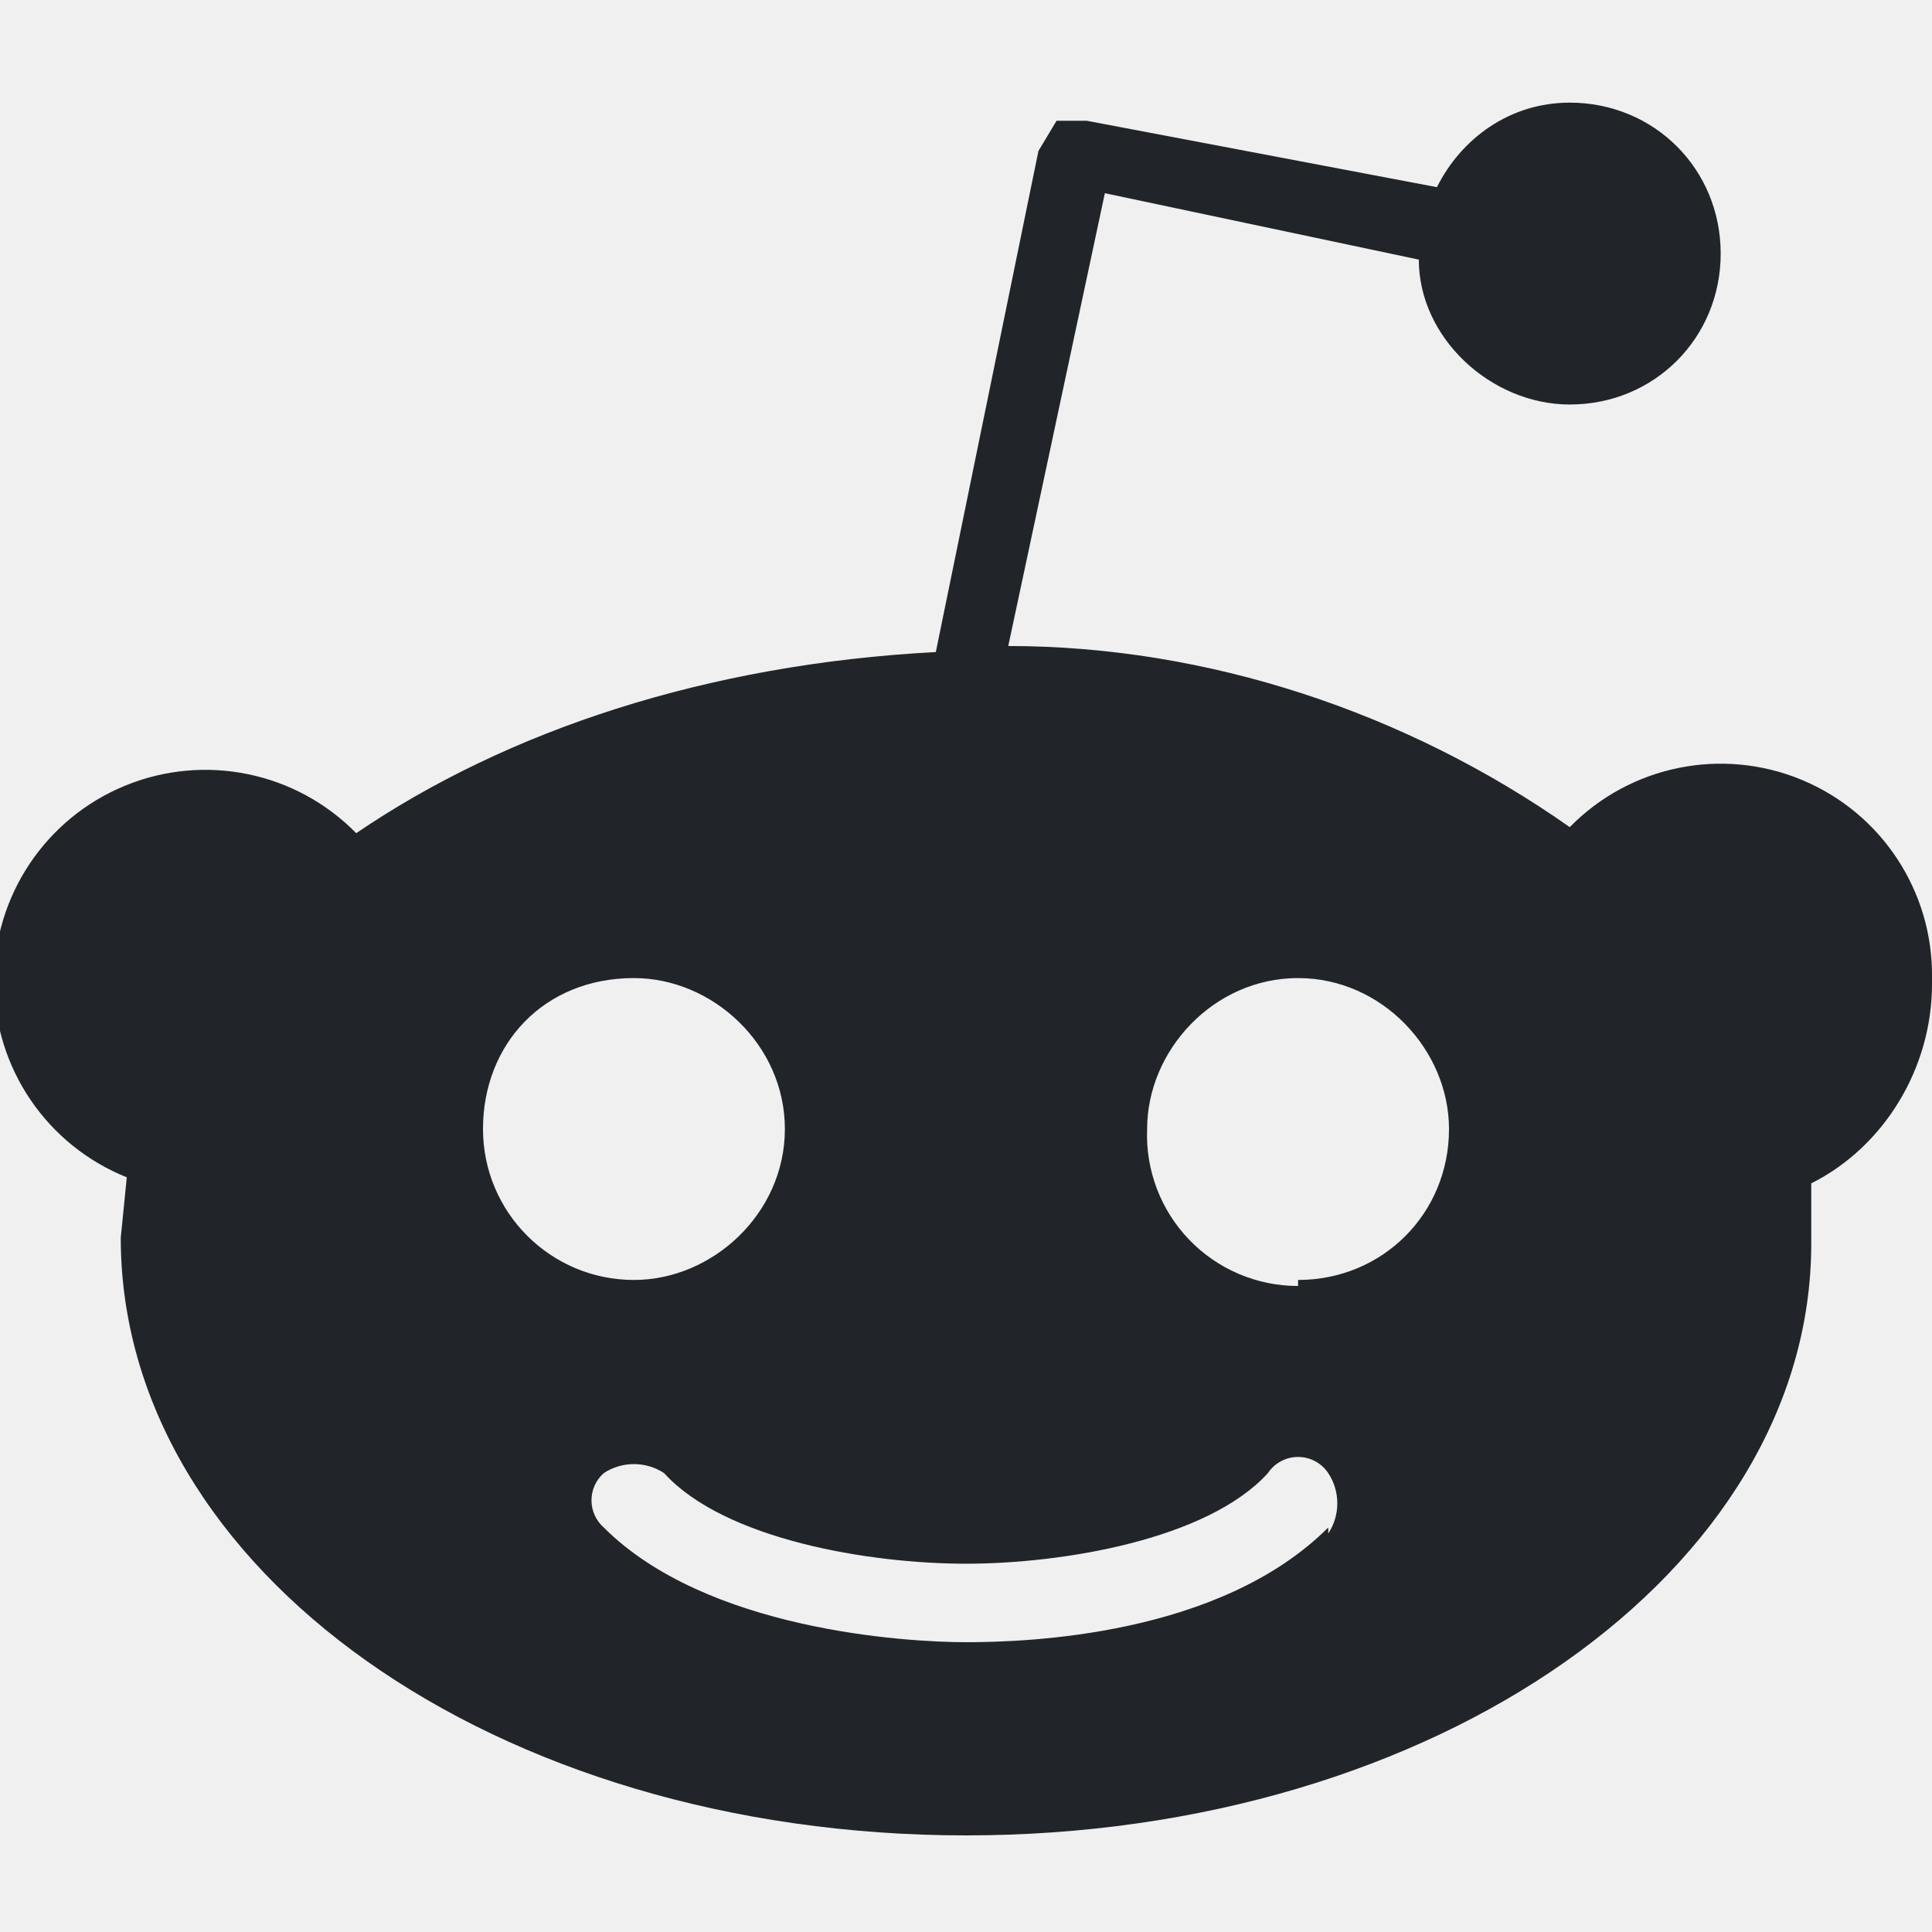
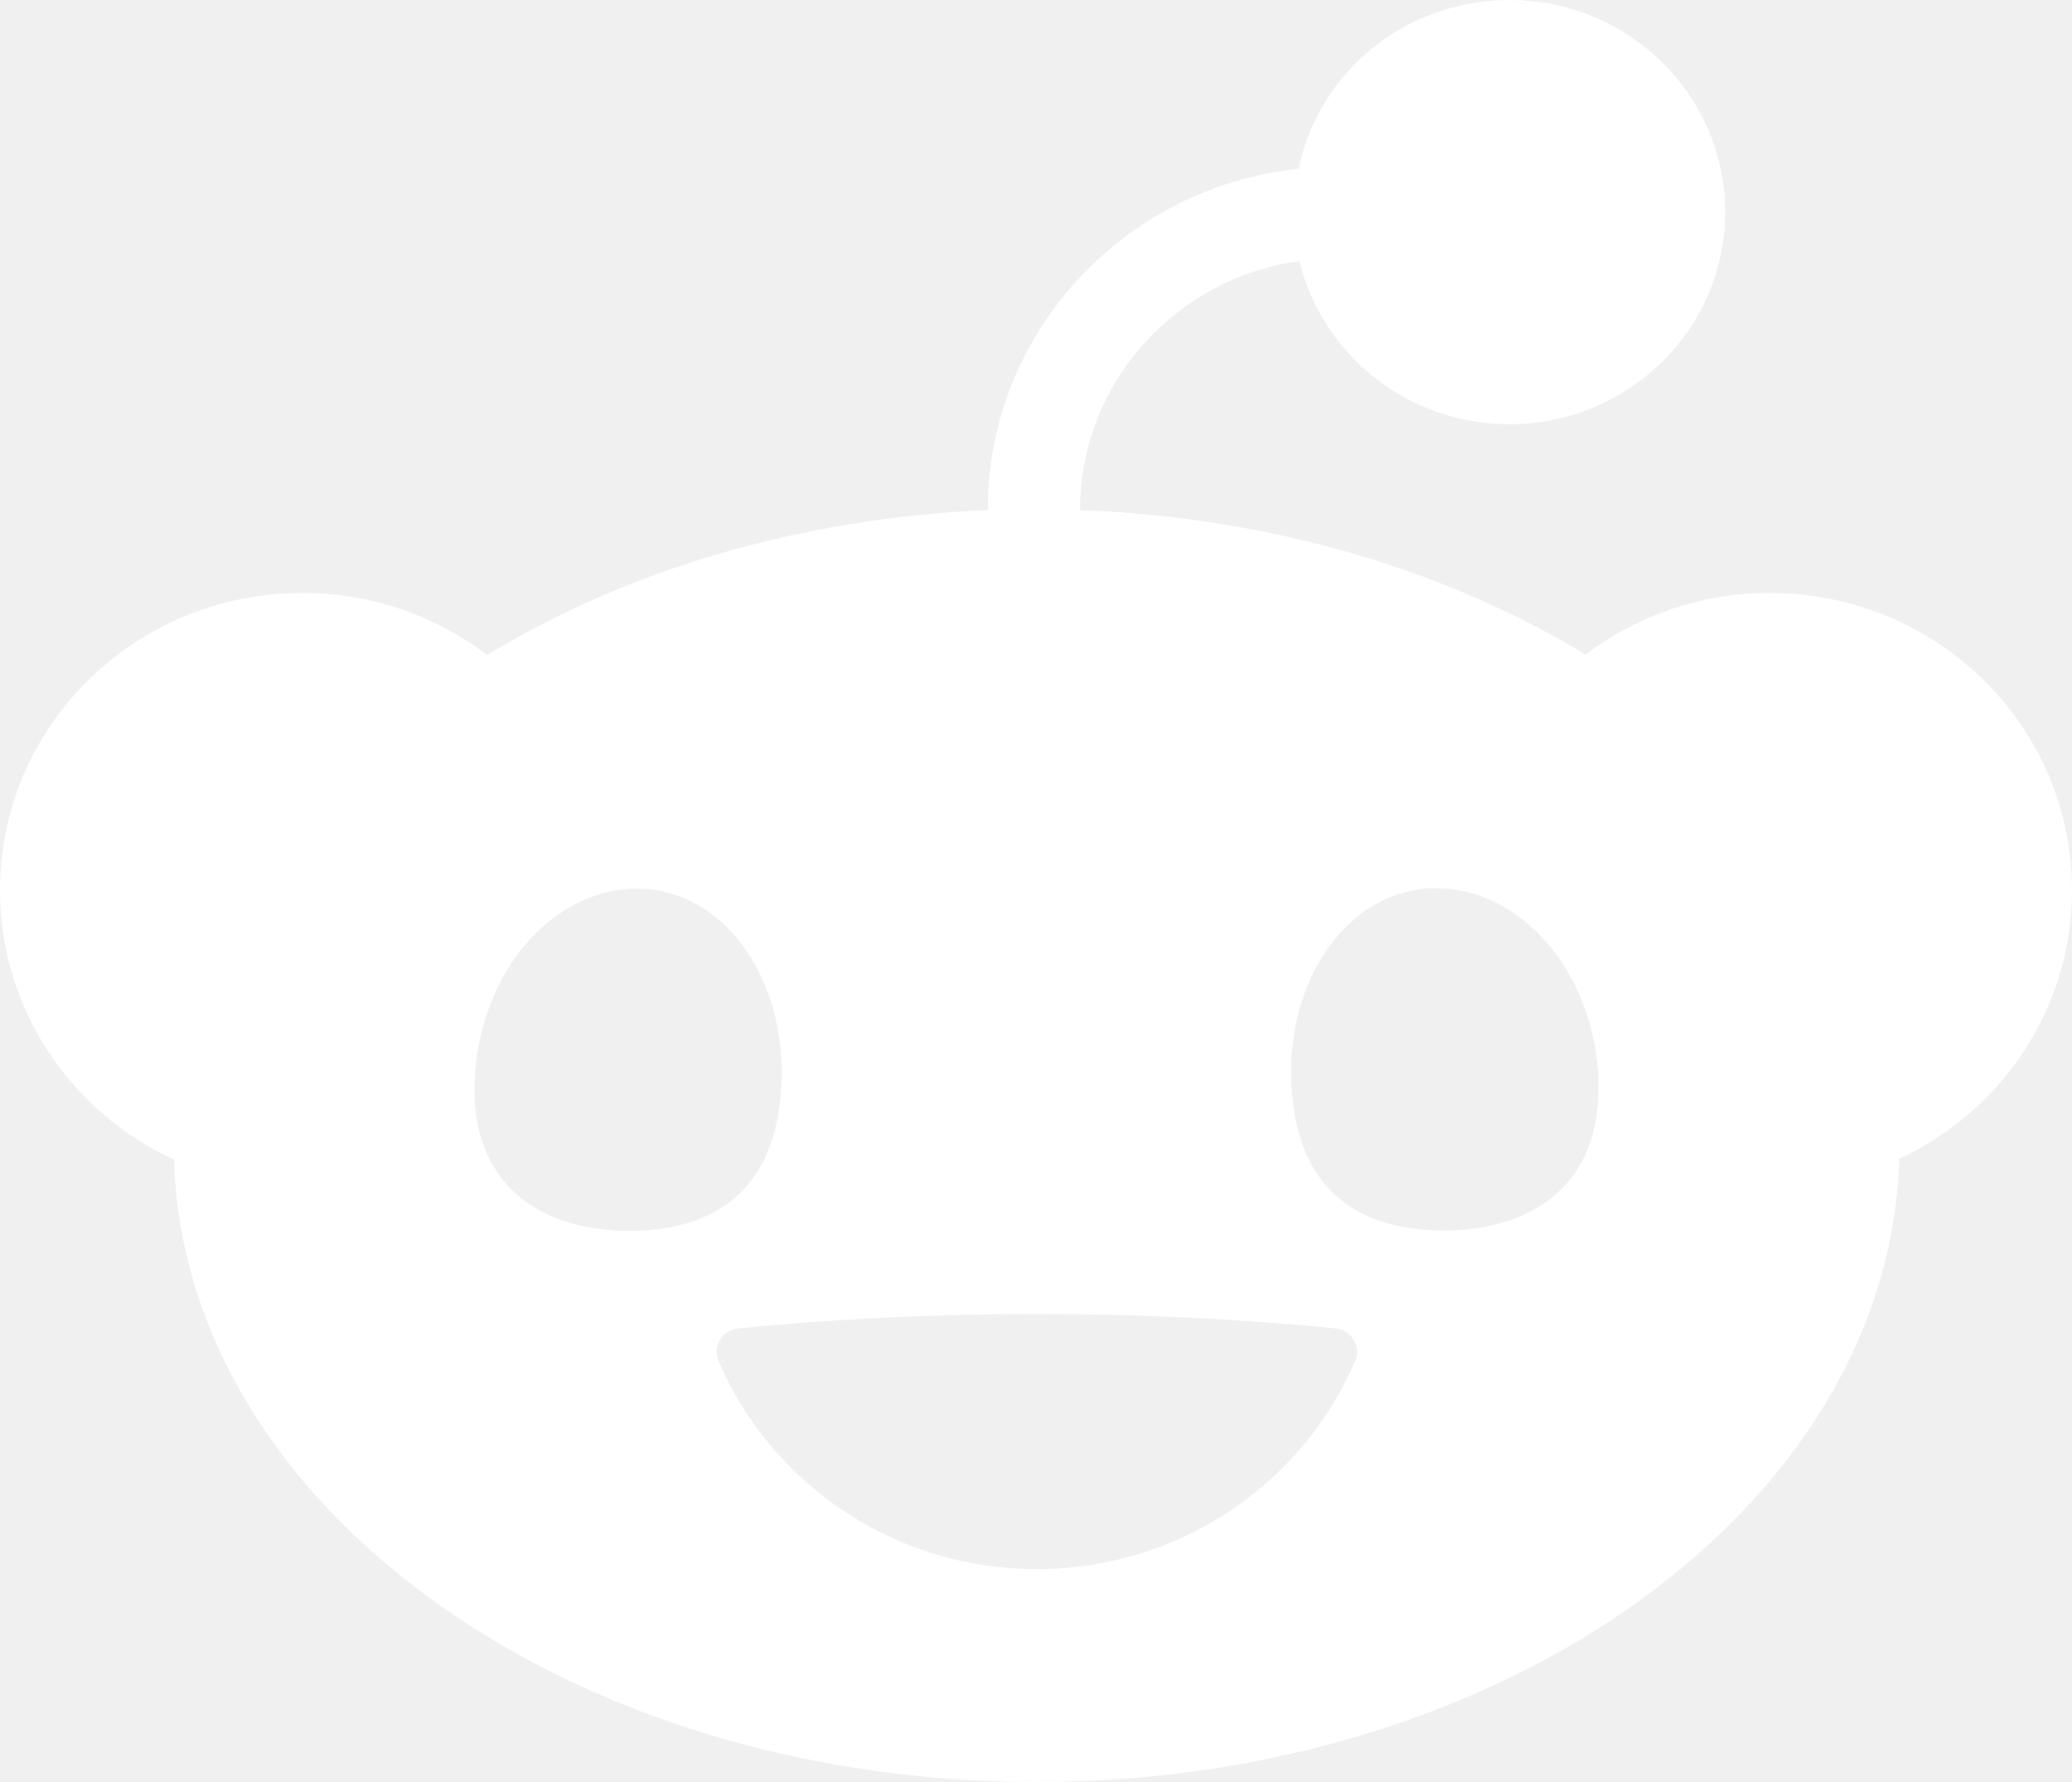
- <svg xmlns="http://www.w3.org/2000/svg" width="14" height="14" viewBox="0 0 32 32">
-   <path fill="#212529" d="M32 16.2a3.5 3.5 0 0 0-6-2.5c-2.7-1.9-6-3-9.3-3l1.6-7.5 5.2 1.1c0 1.3 1.2 2.4 2.5 2.4 1.4 0 2.5-1.1 2.5-2.5S27.4 1.7 26 1.7c-1 0-1.8.6-2.2 1.4L18 2h-.5l-.3.5-1.7 8.3c-3.8.2-7.1 1.3-9.6 3a3.5 3.5 0 1 0-3.8 5.7l-.1 1c0 5.5 6.2 9.9 14 9.9s14-4.4 14-9.8v-1c1.2-.6 2-1.9 2-3.3zM8 18.7c0-1.4 1-2.5 2.5-2.5 1.3 0 2.5 1.1 2.5 2.5s-1.2 2.5-2.5 2.5A2.5 2.5 0 0 1 8 18.7zm14 6.6c-1.8 1.8-5 1.9-6 1.9s-4.3-.2-6-1.9a.6.6 0 0 1 0-.9c.3-.2.7-.2 1 0 1 1.1 3.4 1.5 5 1.5s4-.4 5-1.5a.6.6 0 0 1 1 0c.2.3.2.7 0 1zm-.5-4a2.5 2.5 0 0 1-2.5-2.6c0-1.3 1.1-2.5 2.5-2.5s2.5 1.2 2.5 2.5c0 1.4-1.1 2.5-2.5 2.5z" />
+ <svg xmlns="http://www.w3.org/2000/svg" width="50" height="43" viewBox="0 0 50 43" fill="none">
+   <path d="M36.426 10.236C33.965 10.236 31.904 8.556 31.357 6.299C28.369 6.712 26.064 9.247 26.064 12.291V12.31C30.693 12.483 34.912 13.76 38.262 15.796C39.492 14.865 41.035 14.308 42.705 14.308C46.738 14.308 50 17.515 50 21.481C50 24.342 48.301 26.81 45.83 27.962C45.596 36.297 36.357 43 25.01 43C13.662 43 4.443 36.307 4.199 27.982C1.719 26.839 0 24.361 0 21.481C0 17.515 3.262 14.308 7.295 14.308C8.975 14.308 10.518 14.865 11.758 15.806C15.078 13.78 19.258 12.502 23.838 12.31V12.282C23.838 8.028 27.129 4.513 31.338 4.071C31.816 1.748 33.906 0 36.426 0C39.297 0 41.631 2.295 41.631 5.118C41.631 7.941 39.297 10.236 36.426 10.236ZM15.381 21.442C13.34 21.442 11.582 23.44 11.455 26.042C11.328 28.644 13.125 29.701 15.166 29.701C17.207 29.701 18.74 28.759 18.857 26.157C18.975 23.555 17.422 21.442 15.371 21.442H15.381ZM38.574 26.032C38.457 23.43 36.699 21.433 34.648 21.433C32.598 21.433 31.045 23.545 31.162 26.148C31.279 28.75 32.812 29.691 34.853 29.691C36.895 29.691 38.691 28.635 38.565 26.032H38.574ZM32.705 32.831C32.852 32.485 32.607 32.092 32.227 32.053C29.98 31.832 27.549 31.707 25.02 31.707C22.49 31.707 20.059 31.832 17.812 32.053C17.432 32.092 17.188 32.485 17.334 32.831C18.594 35.788 21.562 37.863 25.02 37.863C28.477 37.863 31.445 35.788 32.705 32.831Z" fill="white" />
</svg>
